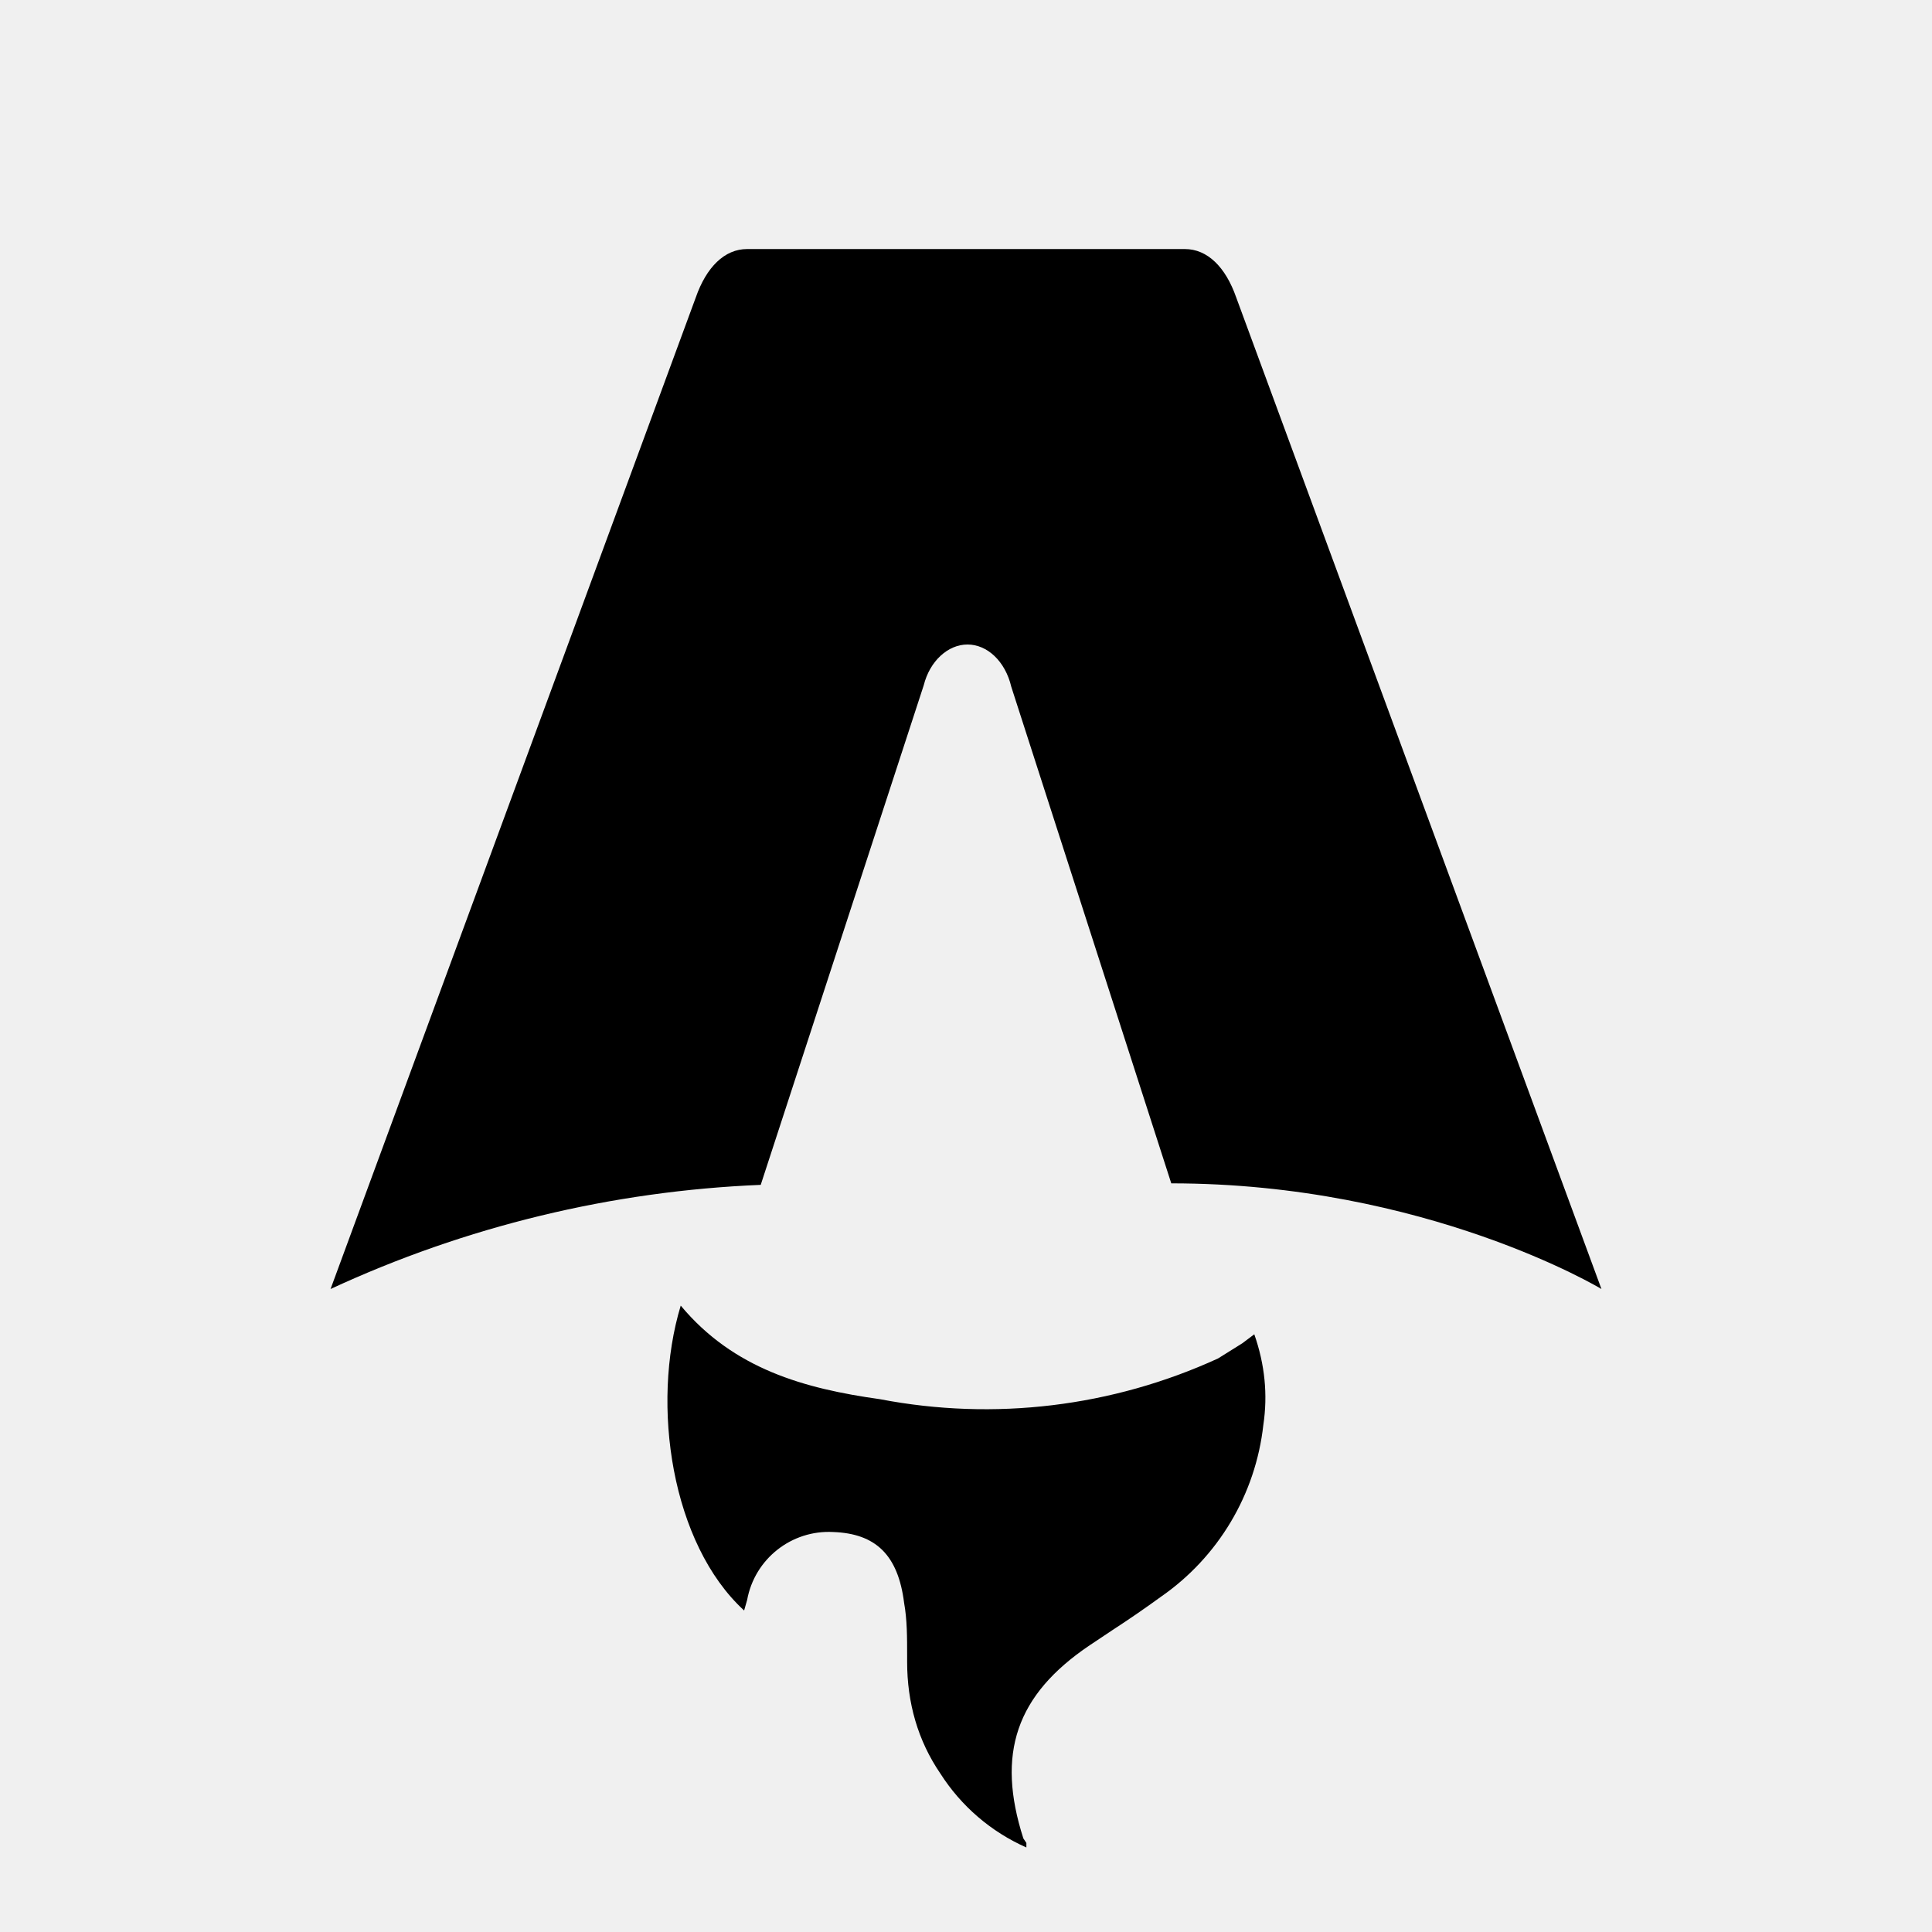
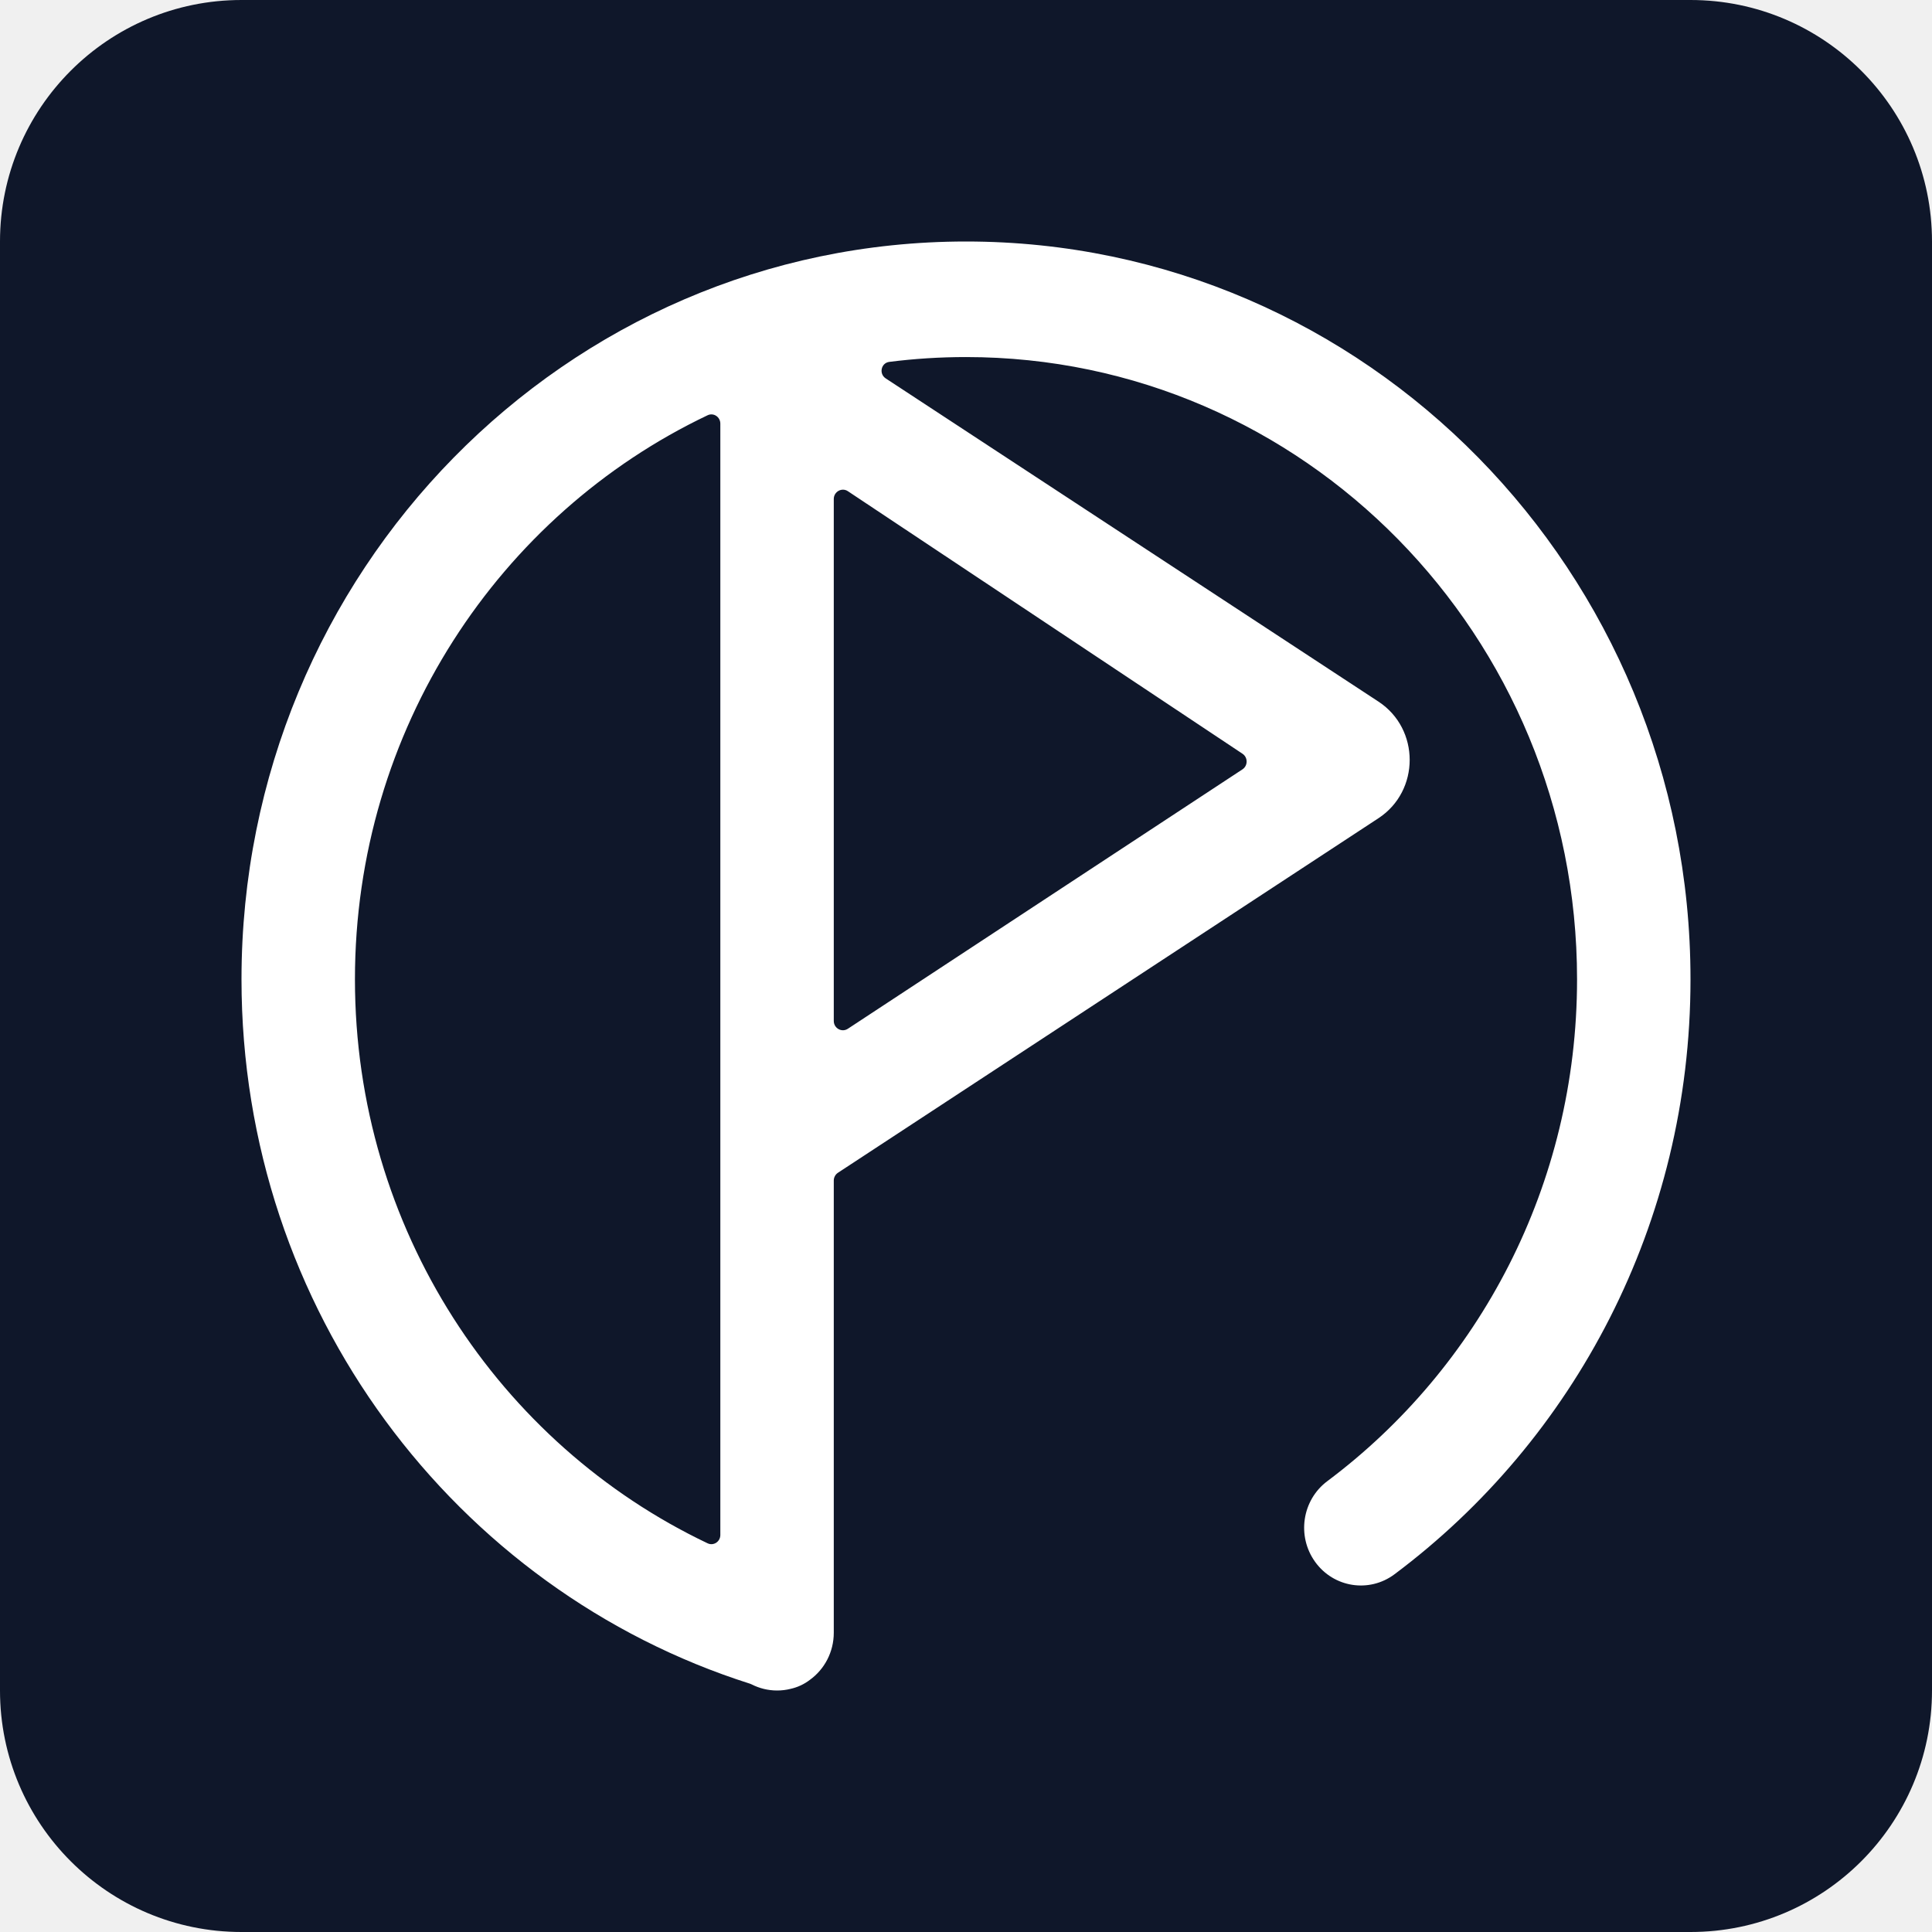
- <svg xmlns="http://www.w3.org/2000/svg" fill="none" viewBox="0 0 128 128">
-   <path d="M50.4 78.5a75.1 75.1 0 0 0-28.5 6.9l24.2-65.7c.7-2 1.9-3.2 3.4-3.2h29c1.5 0 2.7 1.2 3.4 3.2l24.2 65.7s-11.6-7-28.5-7L67 45.5c-.4-1.7-1.6-2.8-2.9-2.8-1.3 0-2.5 1.1-2.9 2.7L50.4 78.5Zm-1.1 28.2Zm-4.2-20.2c-2 6.6-.6 15.8 4.2 20.2a17.5 17.5 0 0 1 .2-.7 5.5 5.5 0 0 1 5.7-4.5c2.8.1 4.3 1.5 4.7 4.7.2 1.1.2 2.3.2 3.5v.4c0 2.7.7 5.2 2.2 7.4a13 13 0 0 0 5.7 4.9v-.3l-.2-.3c-1.8-5.6-.5-9.5 4.4-12.8l1.5-1a73 73 0 0 0 3.2-2.2 16 16 0 0 0 6.8-11.4c.3-2 .1-4-.6-6l-.8.6-1.6 1a37 37 0 0 1-22.4 2.7c-5-.7-9.7-2-13.2-6.2Z" />
-   <style>
-         path { fill: #000; }
-         @media (prefers-color-scheme: dark) {
-             path { fill: #FFF; }
-         }
-     </style>
+ <svg xmlns="http://www.w3.org/2000/svg" viewBox="0 0 32 32" fill="none" aria-label="Progressively" class="h-8 w-8" width="32" height="32">
+   <rect width="32" height="32" rx="4" fill="#0f172a" />
+   <path fill-rule="evenodd" clip-rule="evenodd" d="M14.044 17.039C13.943 17.106 13.81 17.032 13.81 16.91V8.265C13.81 8.143 13.944 8.069 14.044 8.136L20.579 12.484C20.671 12.545 20.671 12.682 20.579 12.743L14.044 17.039ZM13.81 27.043V19.553C13.81 19.501 13.837 19.452 13.88 19.424L22.832 13.552C23.521 13.1 23.521 12.073 22.832 11.621L14.671 6.268C14.554 6.192 14.592 6.012 14.729 5.994C15.145 5.941 15.569 5.914 16 5.914C21.589 5.914 26.121 10.528 26.121 16.22C26.121 19.631 24.494 22.655 21.984 24.533C21.566 24.846 21.476 25.444 21.783 25.87C22.09 26.296 22.678 26.388 23.097 26.075C26.068 23.853 28 20.266 28 16.22C28 9.471 22.627 4 16 4C9.373 4 4 9.471 4 16.22C4 21.702 7.544 26.339 12.424 27.888C12.433 27.891 12.441 27.895 12.45 27.899C12.576 27.963 12.719 28 12.871 28C12.947 28 13.022 27.991 13.093 27.973C13.211 27.947 13.32 27.896 13.415 27.823C13.654 27.65 13.81 27.365 13.81 27.043ZM11.72 6.878C11.819 6.831 11.931 6.905 11.931 7.017V18.596V25.424C11.931 25.535 11.819 25.609 11.72 25.562C8.269 23.92 5.879 20.353 5.879 16.22C5.879 12.086 8.27 8.52 11.72 6.878Z" fill="white" />
</svg>
